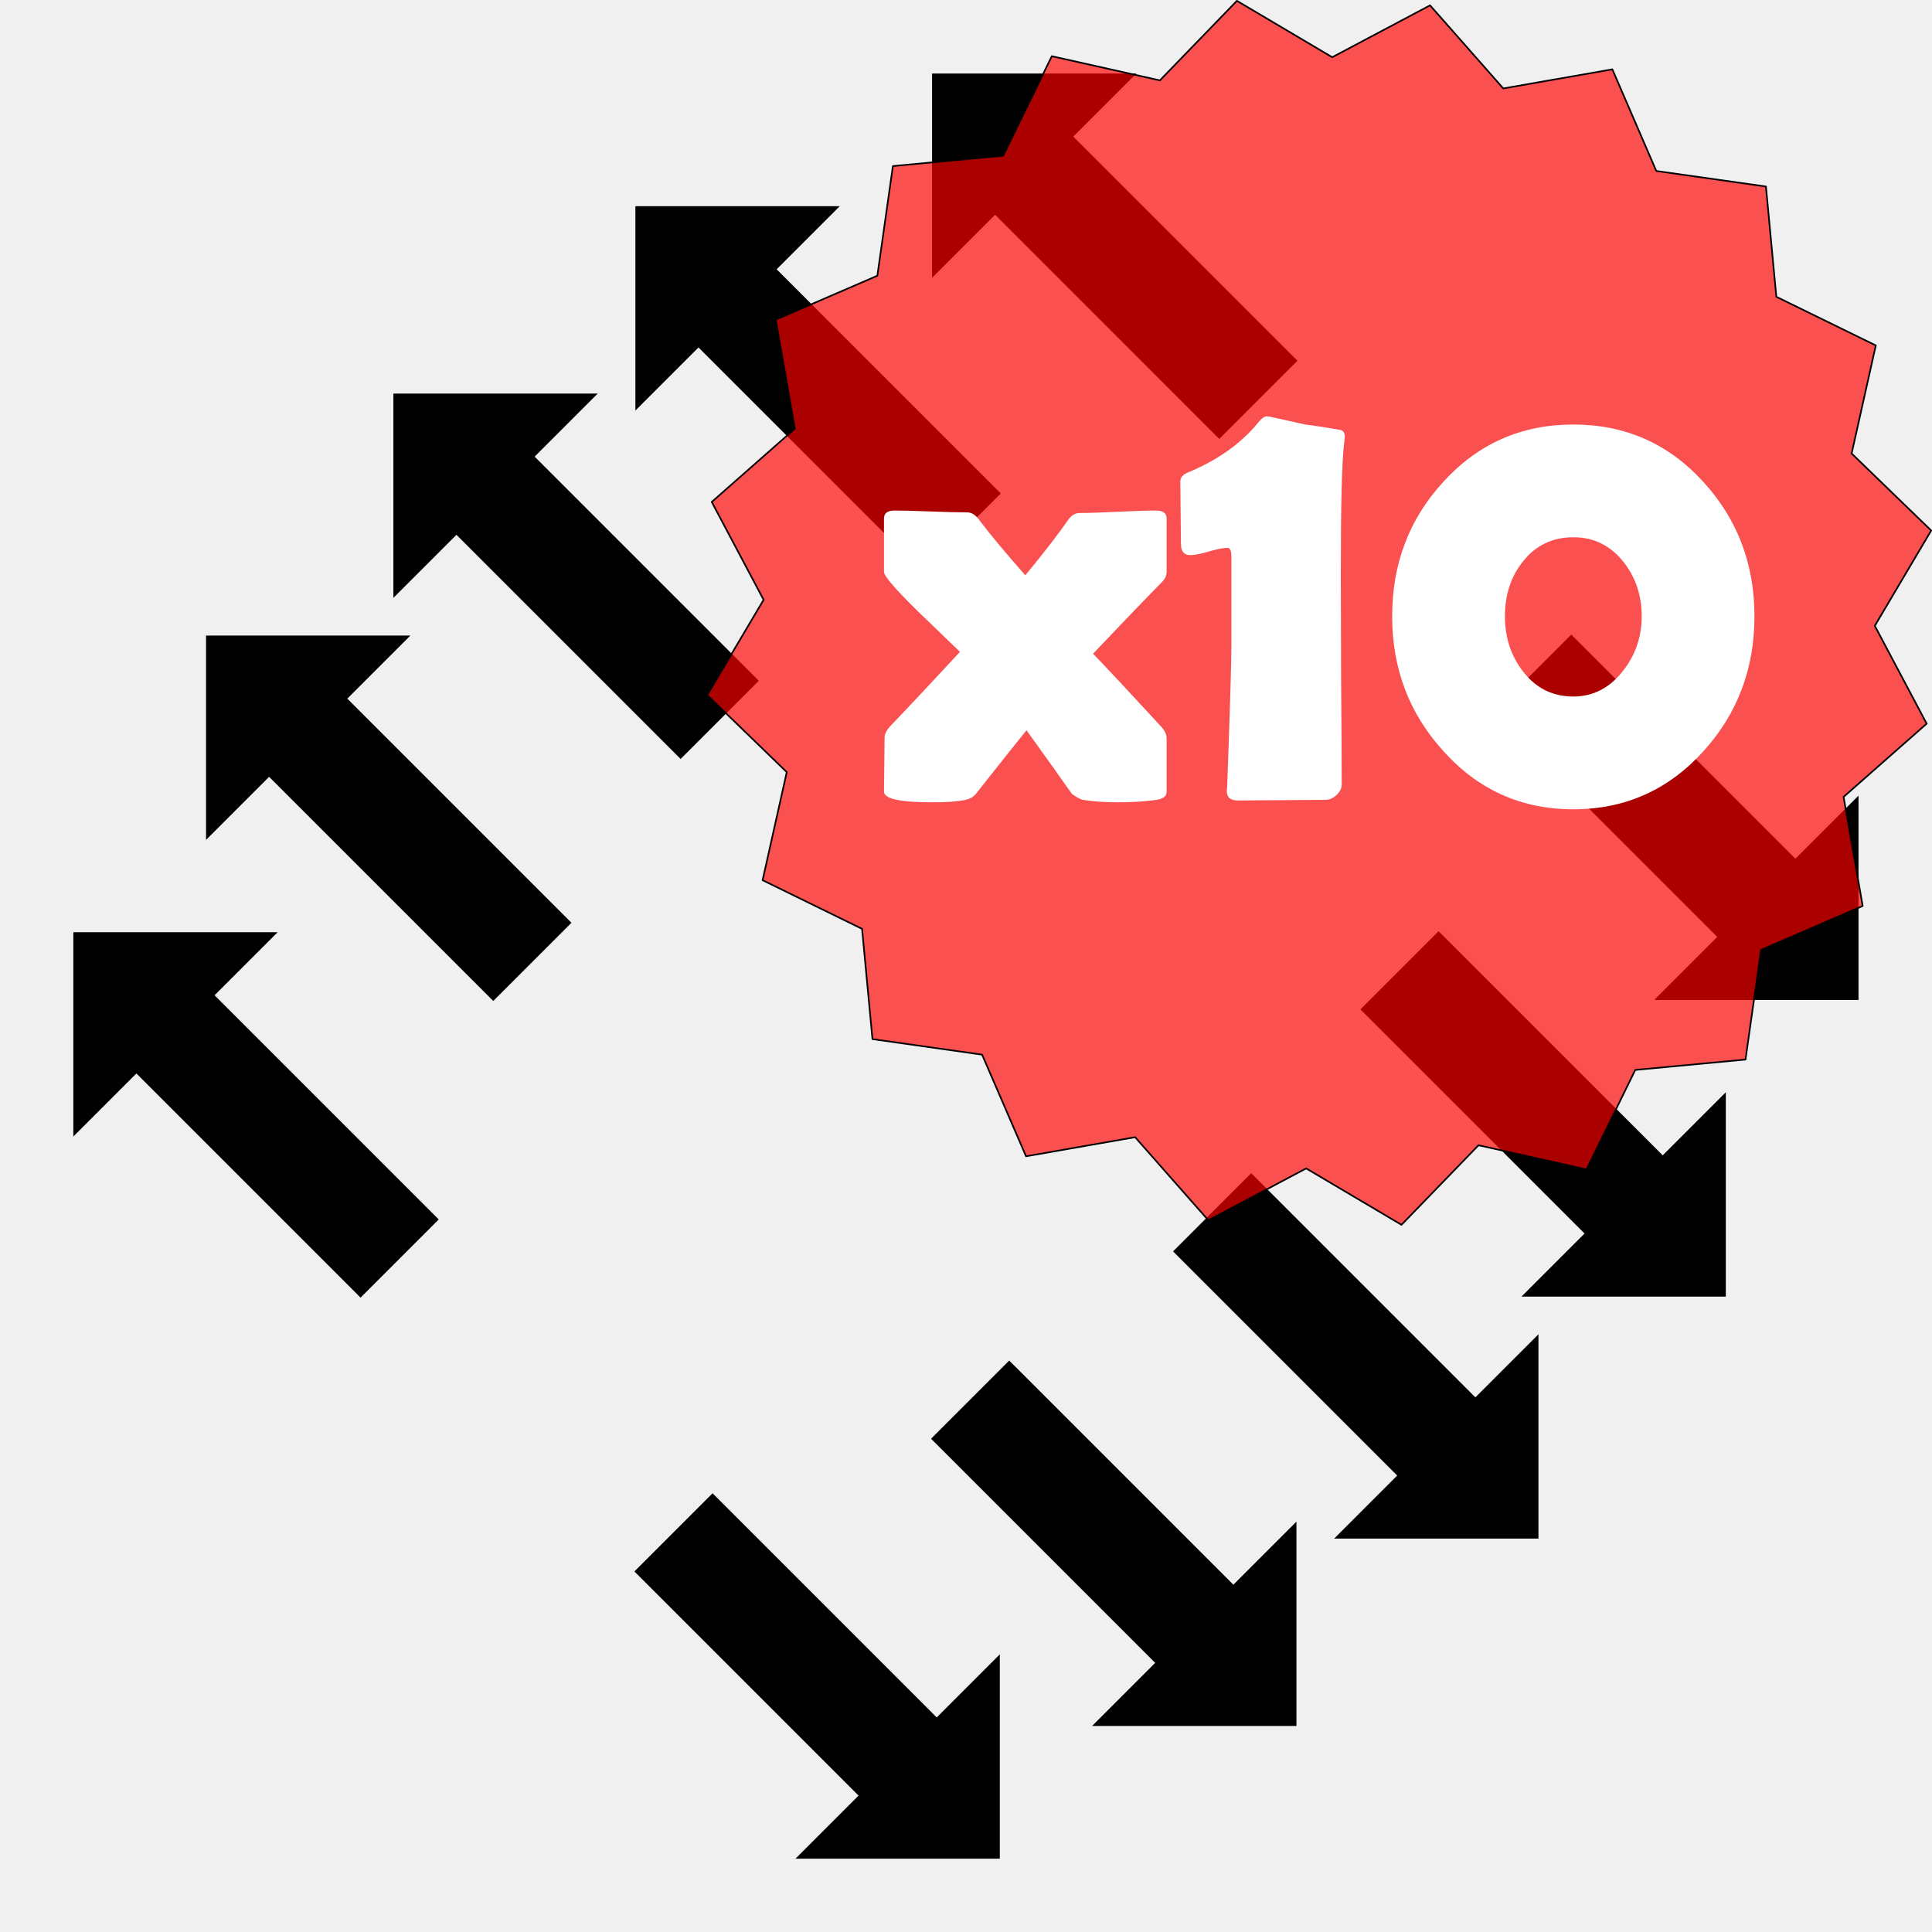
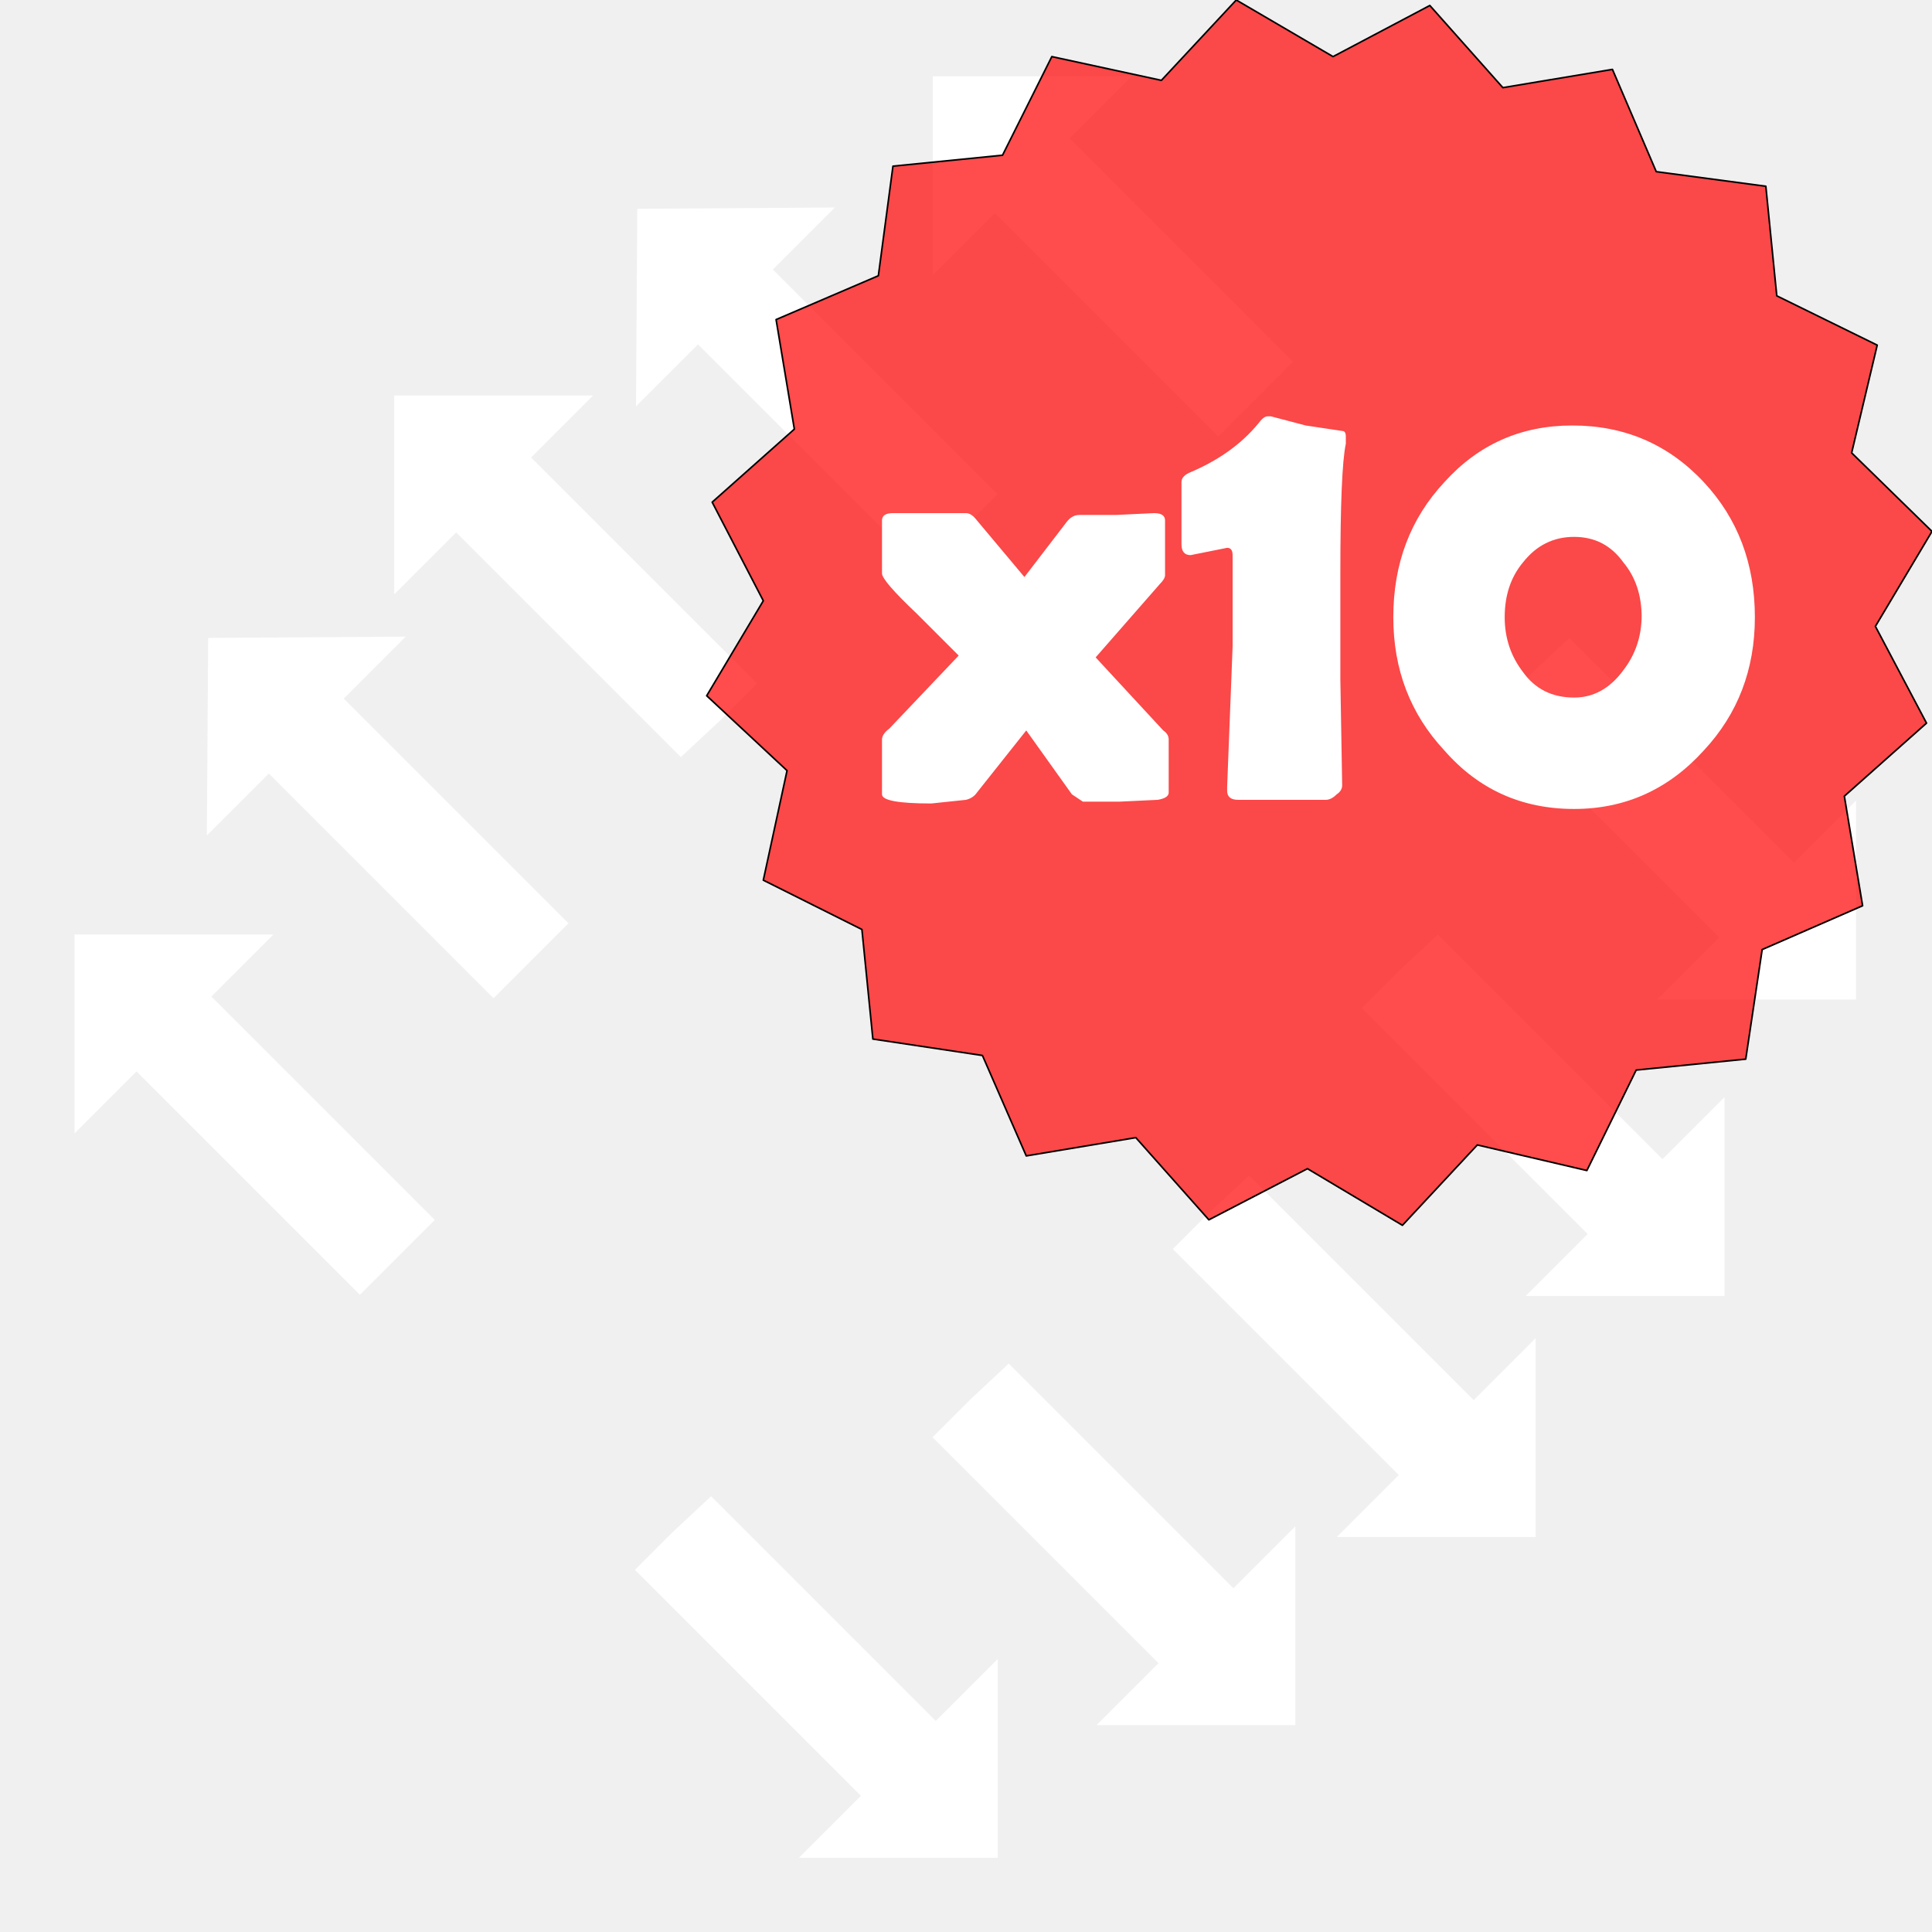
- <svg xmlns="http://www.w3.org/2000/svg" xmlns:xlink="http://www.w3.org/1999/xlink" width="105.833mm" height="105.833mm" viewBox="0 0 105.833 105.833" version="1.1" id="svg5350">
-   <defs id="defs5344" />
-   <g id="layer1" transform="translate(-99.78572,-5.958341)">
-     <g transform="translate(-459.3626,158.7469)" id="g6569">
-       <g transform="translate(726.9698,-172.2266)" id="g4817-3">
-         <g id="g853-1-7" transform="rotate(45,17.18352,-142.9888)">
-           <path d="M 56.88,105.617 H 39.515 v 4.745 l -7.673,-7.673 7.673,-7.673 v 4.745 h 17.365 v 2.928 z" style="fill:#000000;fill-rule:evenodd;stroke:#000000;stroke-width:0.2px;stroke-linecap:butt;stroke-linejoin:miter;stroke-opacity:1" id="path823-6-5-4" />
-           <use height="100%" width="100%" transform="rotate(180,76.05388,102.6888)" id="use849-33-4" xlink:href="#path823-6-5-4" y="0" x="0" />
-         </g>
-         <g transform="rotate(45,37.25886,-134.6733)" id="use1034-5-2">
-           <path id="path4741-2-1" style="fill:#000000;fill-rule:evenodd;stroke:#000000;stroke-width:0.2px;stroke-linecap:butt;stroke-linejoin:miter;stroke-opacity:1" d="M 58.997,105.617 H 41.632 v 4.745 l -7.673,-7.673 7.673,-7.673 v 4.745 H 58.997 v 2.928 z" />
-           <use x="0" y="0" xlink:href="#path823-6-5-4" id="use4743-5-1" transform="rotate(180,74.99555,102.6888)" width="100%" height="100%" />
-         </g>
-         <g id="use1036-1-7" transform="rotate(45,57.3342,-126.3578)">
-           <path d="M 65.347,105.617 H 47.982 v 4.745 l -7.673,-7.673 7.673,-7.673 v 4.745 h 17.365 v 2.928 z" style="fill:#000000;fill-rule:evenodd;stroke:#000000;stroke-width:0.2px;stroke-linecap:butt;stroke-linejoin:miter;stroke-opacity:1" id="path4747-8-8" />
-           <use height="100%" width="100%" transform="rotate(180,71.82055,102.6888)" id="use4749-3-0" xlink:href="#path823-6-5-4" y="0" x="0" />
-         </g>
-         <use x="0" y="0" xlink:href="#use1034-5-2" id="use4753-4-2" transform="translate(-23.51973,23.51973)" width="100%" height="100%" />
-         <use x="0" y="0" xlink:href="#use1036-1-7" id="use4755-2-4" transform="translate(-47.03944,47.03944)" width="100%" height="100%" />
-       </g>
-       <g transform="matrix(0.8783375,0,0,0.8783375,656.6448,8.34249)" id="use5263">
-         <path style="opacity:1;fill:#ff0000;fill-opacity:0.667;stroke:#000000;stroke-width:0.102;stroke-linecap:butt;stroke-linejoin:round;stroke-miterlimit:4;stroke-dasharray:none" id="path6632" d="m 4.479,-155.167 4.962,4.804 -3.517,5.944 3.235,6.102 -5.182,4.566 1.191,6.803 -6.339,2.741 -0.969,6.838 -6.876,0.648 -3.035,6.204 -6.74,-1.508 -4.804,4.962 -5.944,-3.517 -6.102,3.235 -4.566,-5.182 -6.803,1.191 -2.741,-6.339 -6.838,-0.969 -0.648,-6.876 -6.204,-3.035 1.508,-6.74 -4.962,-4.804 3.517,-5.944 -3.235,-6.102 5.182,-4.566 -1.191,-6.803 6.339,-2.741 0.969,-6.838 6.876,-0.648 3.035,-6.204 6.74,1.508 4.804,-4.962 5.944,3.517 6.102,-3.235 4.566,5.182 6.803,-1.191 2.741,6.339 6.838,0.969 0.648,6.876 6.204,3.035 z" />
-         <g aria-label="x10" style="font-style:normal;font-variant:normal;font-weight:normal;font-stretch:normal;font-size:38.822px;line-height:100%;font-family:'Berlin Sans FB Demi';-inkscape-font-specification:'Berlin Sans FB Demi';letter-spacing:0px;word-spacing:0px;fill:#ffffff;fill-opacity:1;stroke:none;stroke-width:0.202px;stroke-linecap:butt;stroke-linejoin:miter;stroke-opacity:1" id="text6636">
-           <path d="m -38.242,-134.077 q 0,0.417 -0.626,0.512 -1.118,0.152 -2.369,0.152 -1.327,0 -2.218,-0.152 -0.227,-0.038 -0.701,-0.379 -0.929,-1.327 -2.824,-3.962 -0.474,0.569 -3.109,3.905 -0.246,0.341 -0.701,0.436 -0.663,0.152 -2.085,0.152 -2.995,0 -2.995,-0.663 0,-0.55 0.019,-1.668 0.019,-1.137 0.019,-1.706 0,-0.322 0.341,-0.701 1.479,-1.535 4.36,-4.644 -1.327,-1.27 -2.635,-2.54 -2.104,-2.066 -2.104,-2.445 v -3.336 q 0,-0.493 0.663,-0.493 0.758,0 2.256,0.057 1.516,0.057 2.275,0.057 0.379,0 0.701,0.417 1.043,1.384 2.919,3.507 1.706,-2.066 2.711,-3.507 0.284,-0.379 0.701,-0.379 0.796,0 2.369,-0.076 1.573,-0.076 2.369,-0.076 0.663,0 0.663,0.493 v 3.336 q 0,0.36 -0.322,0.663 -1.441,1.46 -4.265,4.436 1.441,1.498 4.265,4.568 0.322,0.36 0.322,0.701 z" style="font-style:normal;font-variant:normal;font-weight:normal;font-stretch:normal;font-size:38.822px;line-height:100%;font-family:'Berlin Sans FB Demi';-inkscape-font-specification:'Berlin Sans FB Demi';fill:#ffffff;stroke-width:0.202px" id="path830" />
-           <path d="m -27.323,-134.532 q 0,0.36 -0.322,0.663 -0.322,0.303 -0.701,0.303 -0.91,0 -2.73,0.019 -1.82,0.019 -2.73,0.019 -0.701,0 -0.682,-0.607 l 0.019,-0.209 q 0.265,-7.241 0.265,-8.777 v -5.63 q 0,-0.531 -0.246,-0.531 -0.379,0 -1.156,0.227 -0.758,0.227 -1.156,0.227 -0.588,0 -0.588,-0.701 0,-0.644 -0.019,-1.933 -0.019,-1.289 -0.019,-1.952 0,-0.379 0.474,-0.569 2.787,-1.156 4.379,-3.109 0.322,-0.398 0.55,-0.398 0.038,0 0.227,0.038 0.72,0.152 2.142,0.474 0.758,0.095 2.218,0.341 0.265,0.076 0.265,0.417 0,0.114 -0.038,0.398 -0.209,1.668 -0.209,8.17 0,2.18 0.019,6.559 0.038,4.379 0.038,6.559 z" style="font-style:normal;font-variant:normal;font-weight:normal;font-stretch:normal;font-size:38.822px;line-height:100%;font-family:'Berlin Sans FB Demi';-inkscape-font-specification:'Berlin Sans FB Demi';fill:#ffffff;stroke-width:0.202px" id="path832" />
-           <path d="m -1.581,-145.014 q 0,4.891 -3.166,8.397 -3.279,3.64 -8.132,3.64 -4.853,0 -8.113,-3.64 -3.185,-3.507 -3.185,-8.397 0,-4.91 3.185,-8.378 3.26,-3.583 8.113,-3.583 4.853,0 8.113,3.583 3.185,3.488 3.185,8.378 z m -7.033,0 q 0,-1.952 -1.137,-3.393 -1.213,-1.535 -3.128,-1.535 -1.952,0 -3.147,1.516 -1.118,1.403 -1.118,3.412 0,1.971 1.118,3.431 1.213,1.573 3.147,1.573 1.858,0 3.109,-1.611 1.156,-1.479 1.156,-3.393 z" style="font-style:normal;font-variant:normal;font-weight:normal;font-stretch:normal;font-size:38.822px;line-height:100%;font-family:'Berlin Sans FB Demi';-inkscape-font-specification:'Berlin Sans FB Demi';fill:#ffffff;stroke-width:0.202px" id="path834" />
-         </g>
-       </g>
+ <svg xmlns="http://www.w3.org/2000/svg" xmlns:xlink="http://www.w3.org/1999/xlink" width="400" height="400" viewBox="0 0 105.8 105.8">
+   <g transform="translate(167.8 -19.4)">
+     <g transform="rotate(45 17.2 -143)">
+       <path d="M56.9 105.6H39.5v4.8l-7.7-7.7 7.7-7.7v4.8H57v2.9z" id="a" fill="#fff" fill-rule="evenodd" stroke-width=".2" />
+       <use height="100%" width="100%" transform="rotate(180 76 102.7)" xlink:href="#a" />
    </g>
+     <g transform="rotate(45 37.3 -134.7)" id="b">
+       <path d="M59 105.6H41.6v4.8l-7.6-7.7 7.6-7.7v4.8H59v2.9z" fill="#fff" fill-rule="evenodd" stroke-width=".2" />
+       <use xlink:href="#a" transform="rotate(180 75 102.7)" width="100%" height="100%" />
+     </g>
+     <g id="c" transform="rotate(45 57.3 -126.4)">
+       <path d="M65.3 105.6H48v4.8l-7.7-7.7L48 95v4.8h17.3v2.9z" fill="#fff" fill-rule="evenodd" stroke-width=".2" />
+       <use height="100%" width="100%" transform="rotate(180 71.8 102.7)" xlink:href="#a" />
+     </g>
+     <use xlink:href="#b" transform="translate(-23.5 23.5)" width="100%" height="100%" />
+     <use xlink:href="#c" transform="translate(-47 47)" width="100%" height="100%" />
+   </g>
+   <path d="M101.4 24.8l4.4 4.3-3.1 5.2 2.8 5.3-4.5 4 1 6-5.5 2.4-.9 6-6 .6-2.7 5.5-6-1.4-4.1 4.4-5.2-3.1-5.4 2.8-4-4.5-6 1-2.4-5.5-6-.9-.6-6-5.4-2.7 1.3-6-4.4-4.1 3.1-5.2-2.8-5.4 4.5-4-1-6 5.6-2.4.8-6 6-.6 2.7-5.4 6 1.3L67.7 0 73 3.1 78.3.3l4 4.5 6-1 2.4 5.6 6 .8.6 6 5.5 2.7z" fill="red" fill-opacity=".7" stroke="#000" stroke-width=".088" stroke-linejoin="round" />
+   <g aria-label="x10" style="line-height:100%;-inkscape-font-specification:'Berlin Sans FB Demi'" font-weight="400" font-size="38.8" font-family="Berlin Sans FB Demi" letter-spacing="0" word-spacing="0" fill="#fff" stroke-width=".2">
+     <path d="M64 43.4q0 .3-.6.4l-2.1.1h-2l-.6-.4-2.5-3.5-2.7 3.4q-.2.3-.6.4L51 44q-2.7 0-2.7-.5v-1.5-1.5q0-.3.4-.6l3.8-4-2.3-2.3q-1.9-1.8-1.9-2.2v-2.9q0-.4.6-.4h4q.3 0 .6.4l2.6 3.1 2.3-3q.3-.4.7-.4h2l2.1-.1q.6 0 .6.4v3q0 .2-.3.5L60 36l3.7 4q.3.2.3.5zM73.5 43q0 .3-.3.5-.3.3-.6.3h-4.8q-.6 0-.6-.5v-.2l.3-7.7v-5q0-.4-.3-.4l-1 .2-1 .2q-.5 0-.5-.6v-1.7-1.7q0-.3.4-.5 2.4-1 3.8-2.7.3-.4.5-.4h.2l1.9.5 2 .3q.2 0 .2.3v.4q-.3 1.4-.3 7.1v5.8l.1 5.8zM96.1 33.8q0 4.3-2.8 7.3-2.9 3.2-7.1 3.2-4.3 0-7.1-3.2-2.8-3-2.8-7.3 0-4.4 2.8-7.4 2.8-3.1 7-3.1 4.3 0 7.2 3.1 2.8 3 2.8 7.4zm-6.2 0q0-1.8-1-3-1-1.4-2.7-1.4-1.7 0-2.8 1.4-1 1.2-1 3 0 1.7 1 3 1 1.4 2.8 1.4 1.6 0 2.7-1.5 1-1.3 1-3z" style="line-height:100%;-inkscape-font-specification:'Berlin Sans FB Demi'" />
  </g>
</svg>
